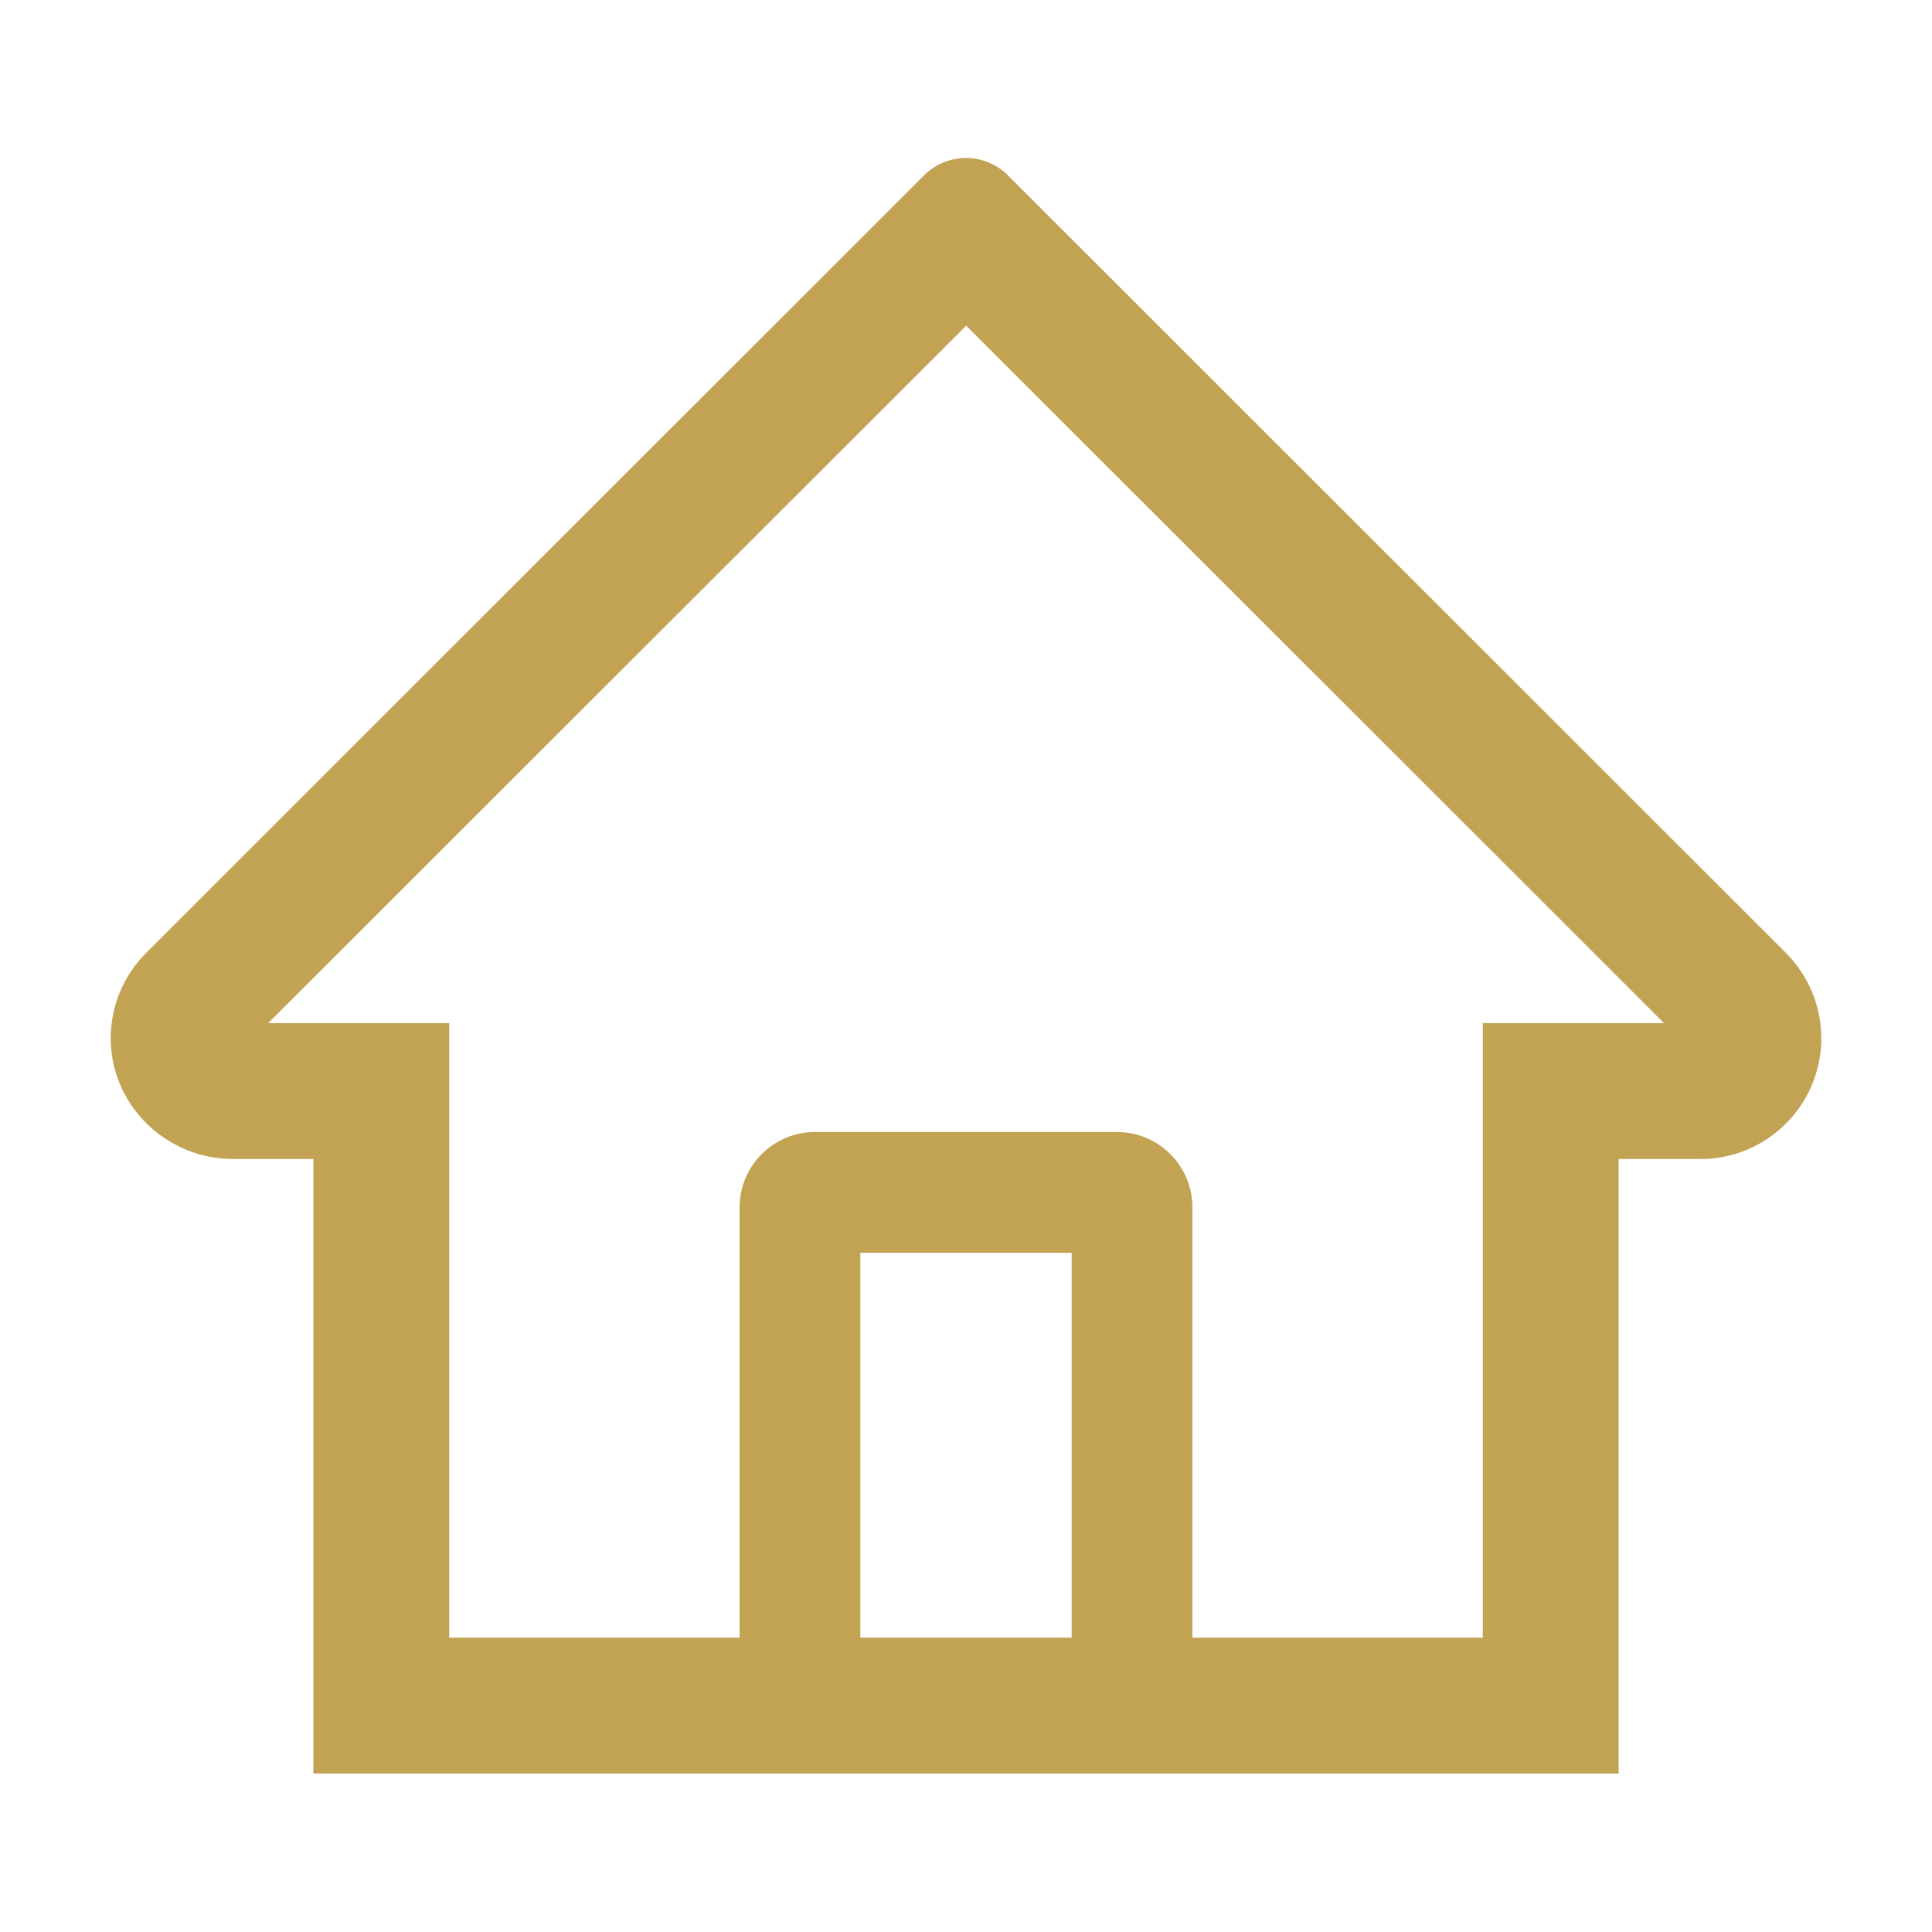
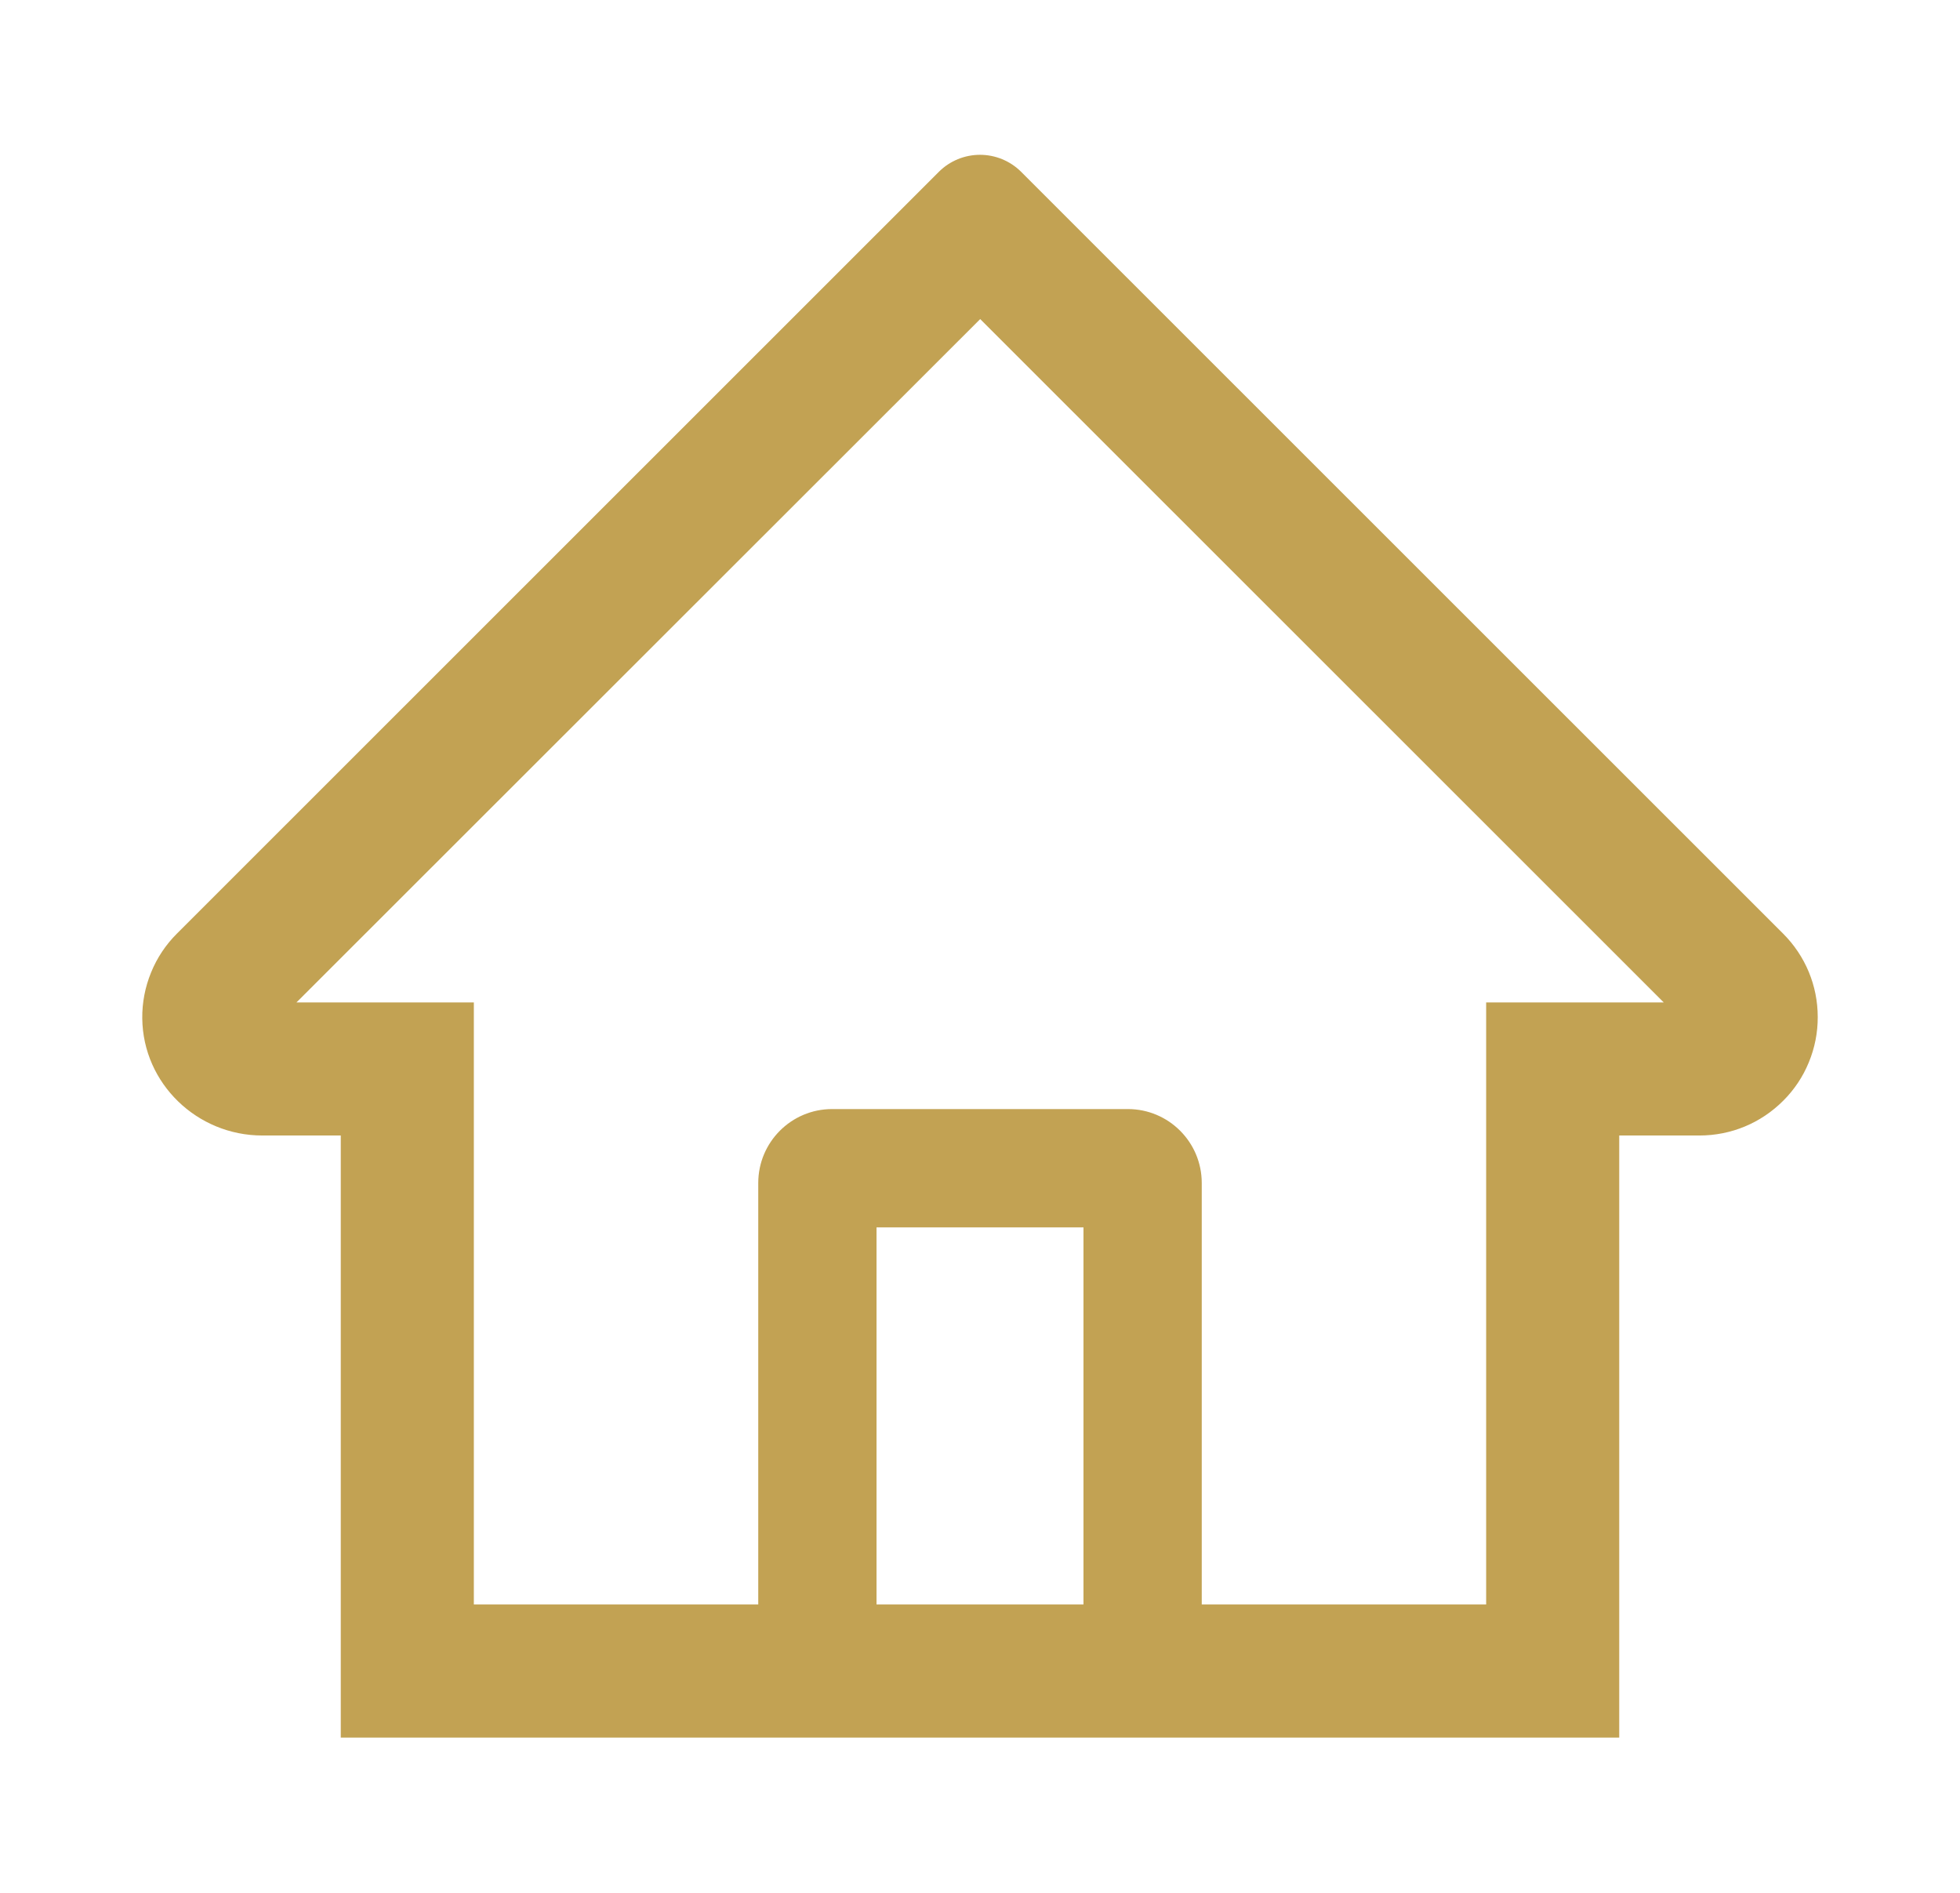
- <svg xmlns="http://www.w3.org/2000/svg" width="41" height="41" viewBox="0 0 41 41" fill="none">
-   <path d="M37.897 20.22L22.426 4.757L21.389 3.72C21.153 3.485 20.833 3.353 20.5 3.353C20.167 3.353 19.847 3.485 19.611 3.72L3.103 20.22C2.861 20.461 2.67 20.748 2.54 21.064C2.411 21.381 2.346 21.72 2.35 22.061C2.366 23.471 3.539 24.596 4.949 24.596H6.65V37.637H34.349V24.596H36.087C36.772 24.596 37.416 24.328 37.901 23.843C38.139 23.605 38.328 23.323 38.457 23.011C38.586 22.7 38.651 22.366 38.65 22.029C38.65 21.349 38.381 20.704 37.897 20.22ZM22.742 34.754H18.258V26.586H22.742V34.754ZM31.467 21.713V34.754H25.305V25.625C25.305 24.74 24.588 24.023 23.703 24.023H17.297C16.412 24.023 15.695 24.74 15.695 25.625V34.754H9.533V21.713H5.69L20.504 6.911L21.429 7.836L35.314 21.713H31.467Z" fill="#C2A253" />
+ <svg xmlns="http://www.w3.org/2000/svg" width="29" height="28" viewBox="0 0 29 28" fill="none">
+   <path d="M26.381 13.809L15.815 3.248L15.107 2.54C14.946 2.38 14.727 2.29 14.5 2.29C14.273 2.29 14.054 2.38 13.893 2.54L2.619 13.809C2.454 13.973 2.323 14.169 2.235 14.386C2.147 14.601 2.102 14.833 2.105 15.066C2.116 16.029 2.917 16.797 3.88 16.797H5.042V25.703H23.958V16.797H25.145C25.613 16.797 26.053 16.614 26.384 16.283C26.547 16.121 26.676 15.928 26.763 15.715C26.851 15.502 26.896 15.275 26.895 15.044C26.895 14.58 26.712 14.139 26.381 13.809ZM16.031 23.734H12.969V18.156H16.031V23.734ZM21.989 14.829V23.734H17.781V17.5C17.781 16.896 17.292 16.406 16.688 16.406H12.312C11.708 16.406 11.219 16.896 11.219 17.5V23.734H7.011V14.829H4.386L14.503 4.72L15.134 5.351L24.617 14.829H21.989Z" fill="#C2A253" />
</svg>
